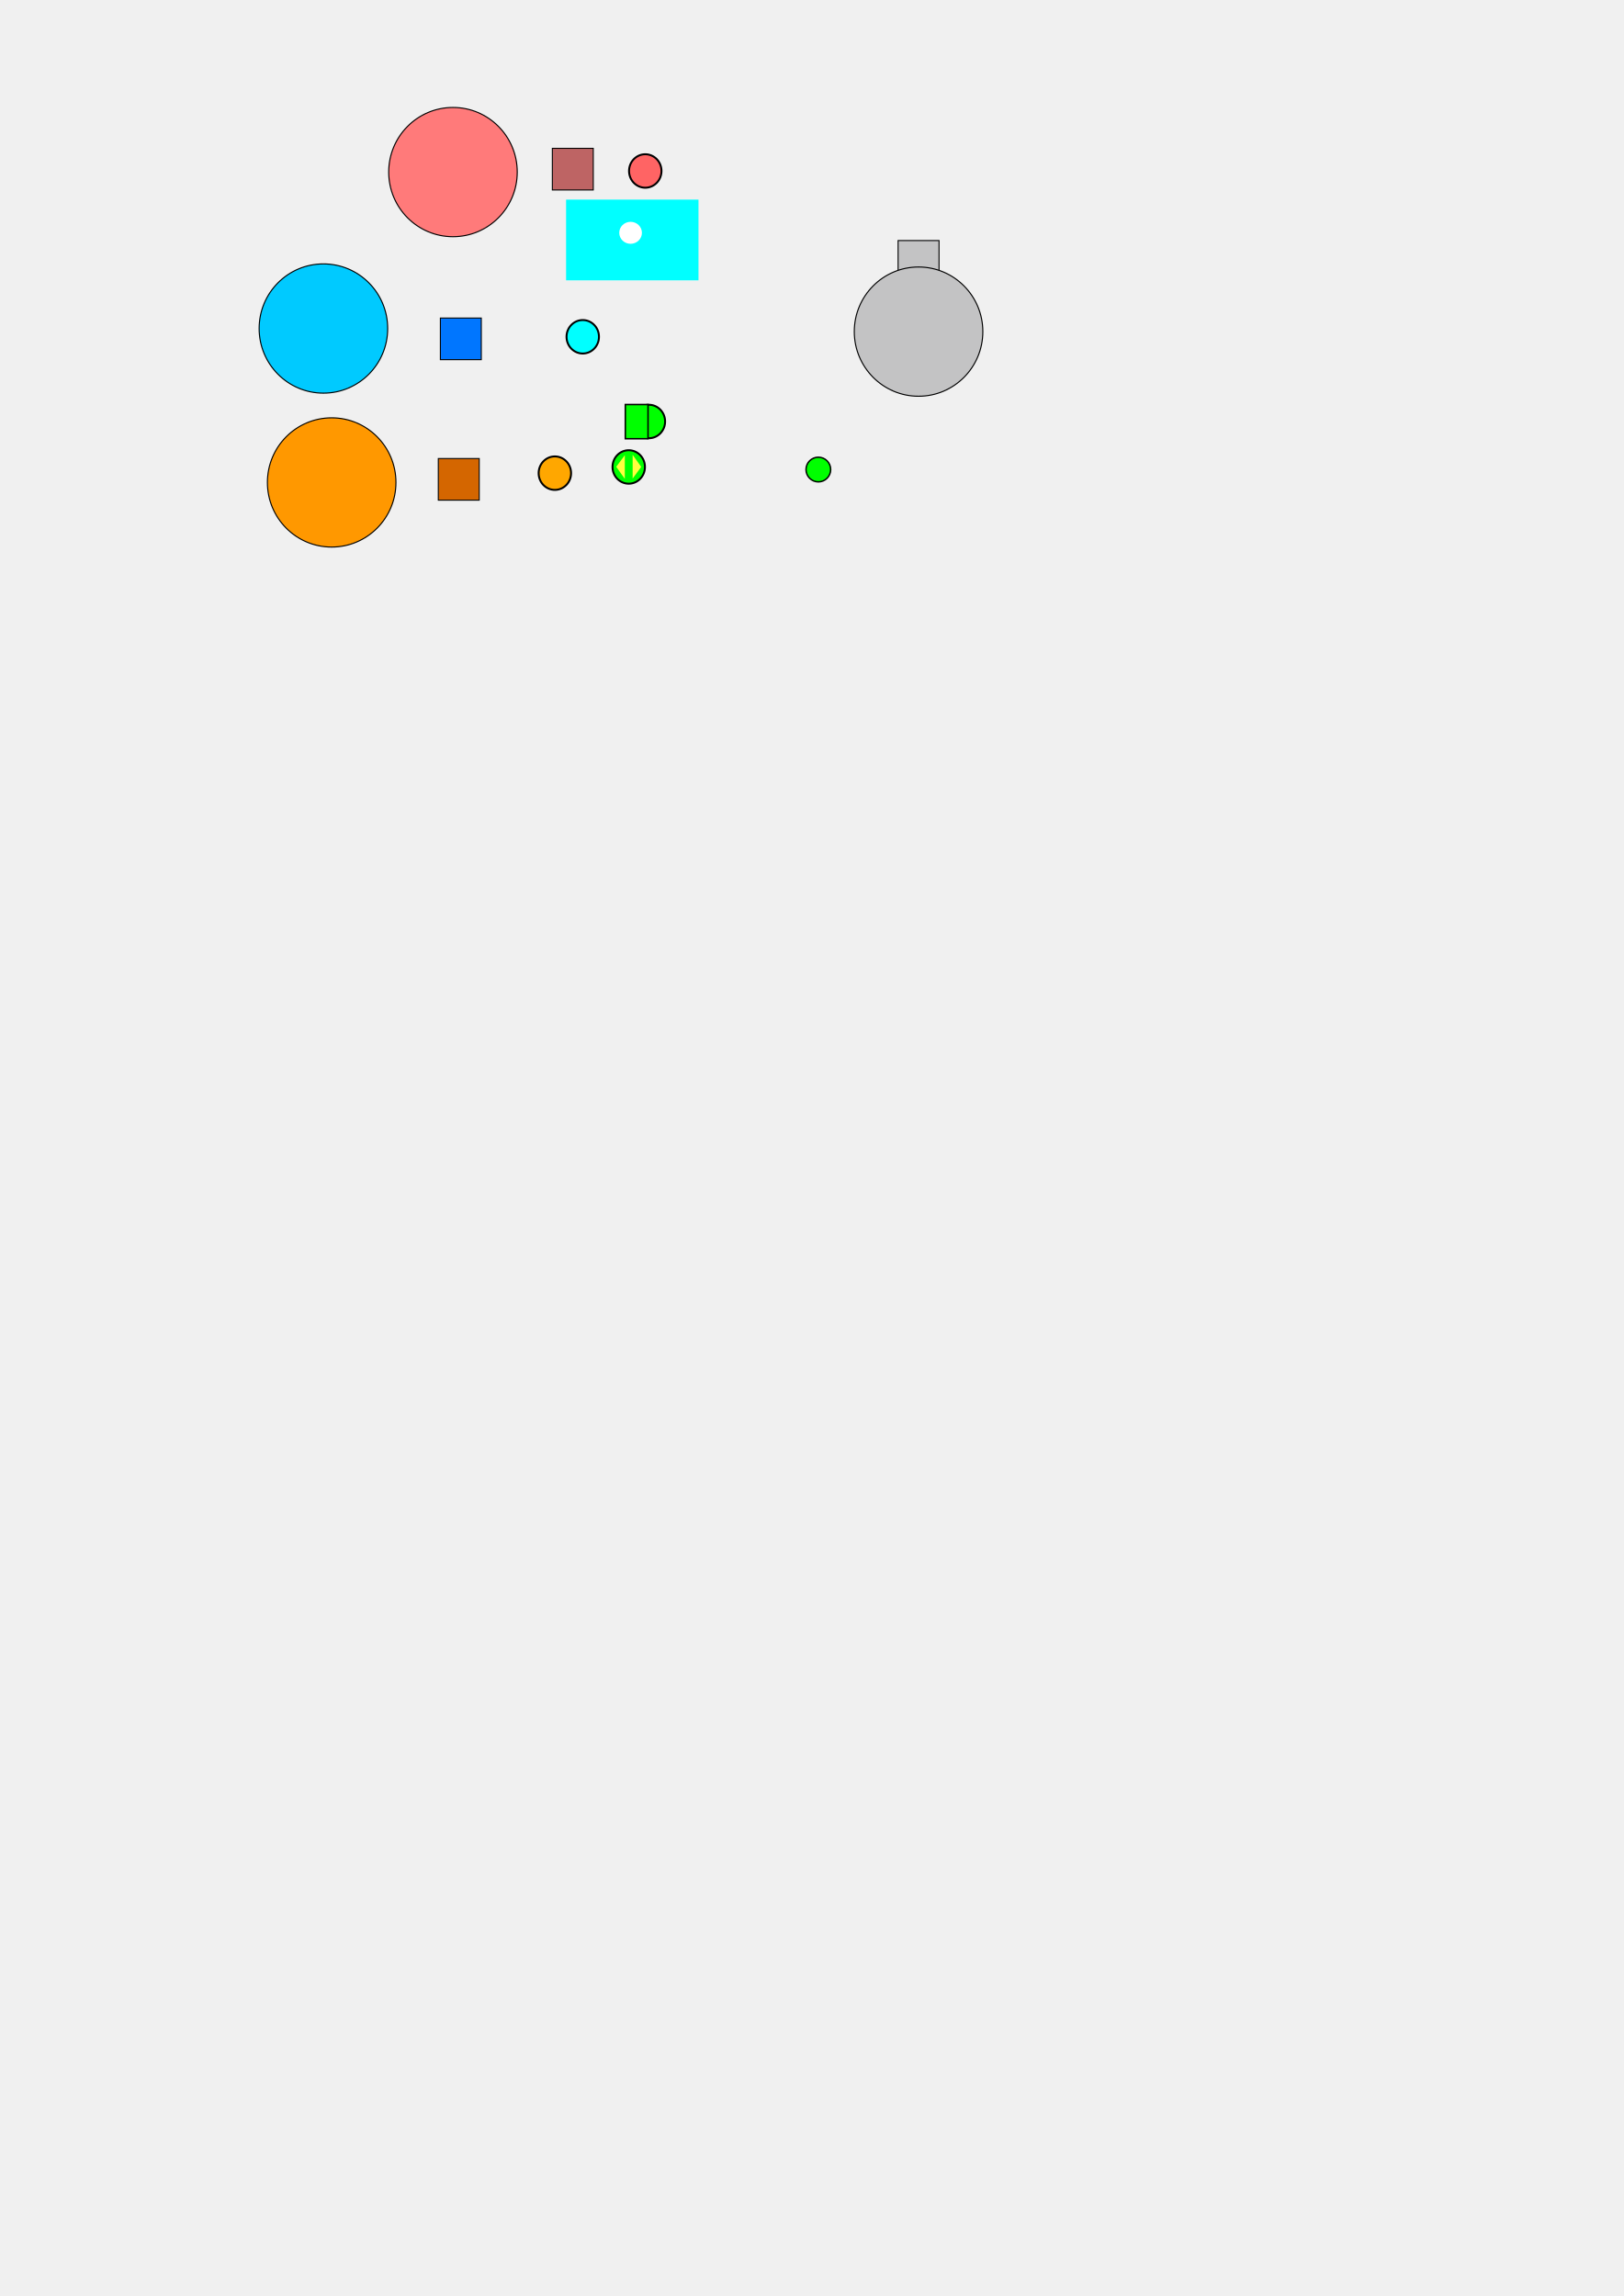
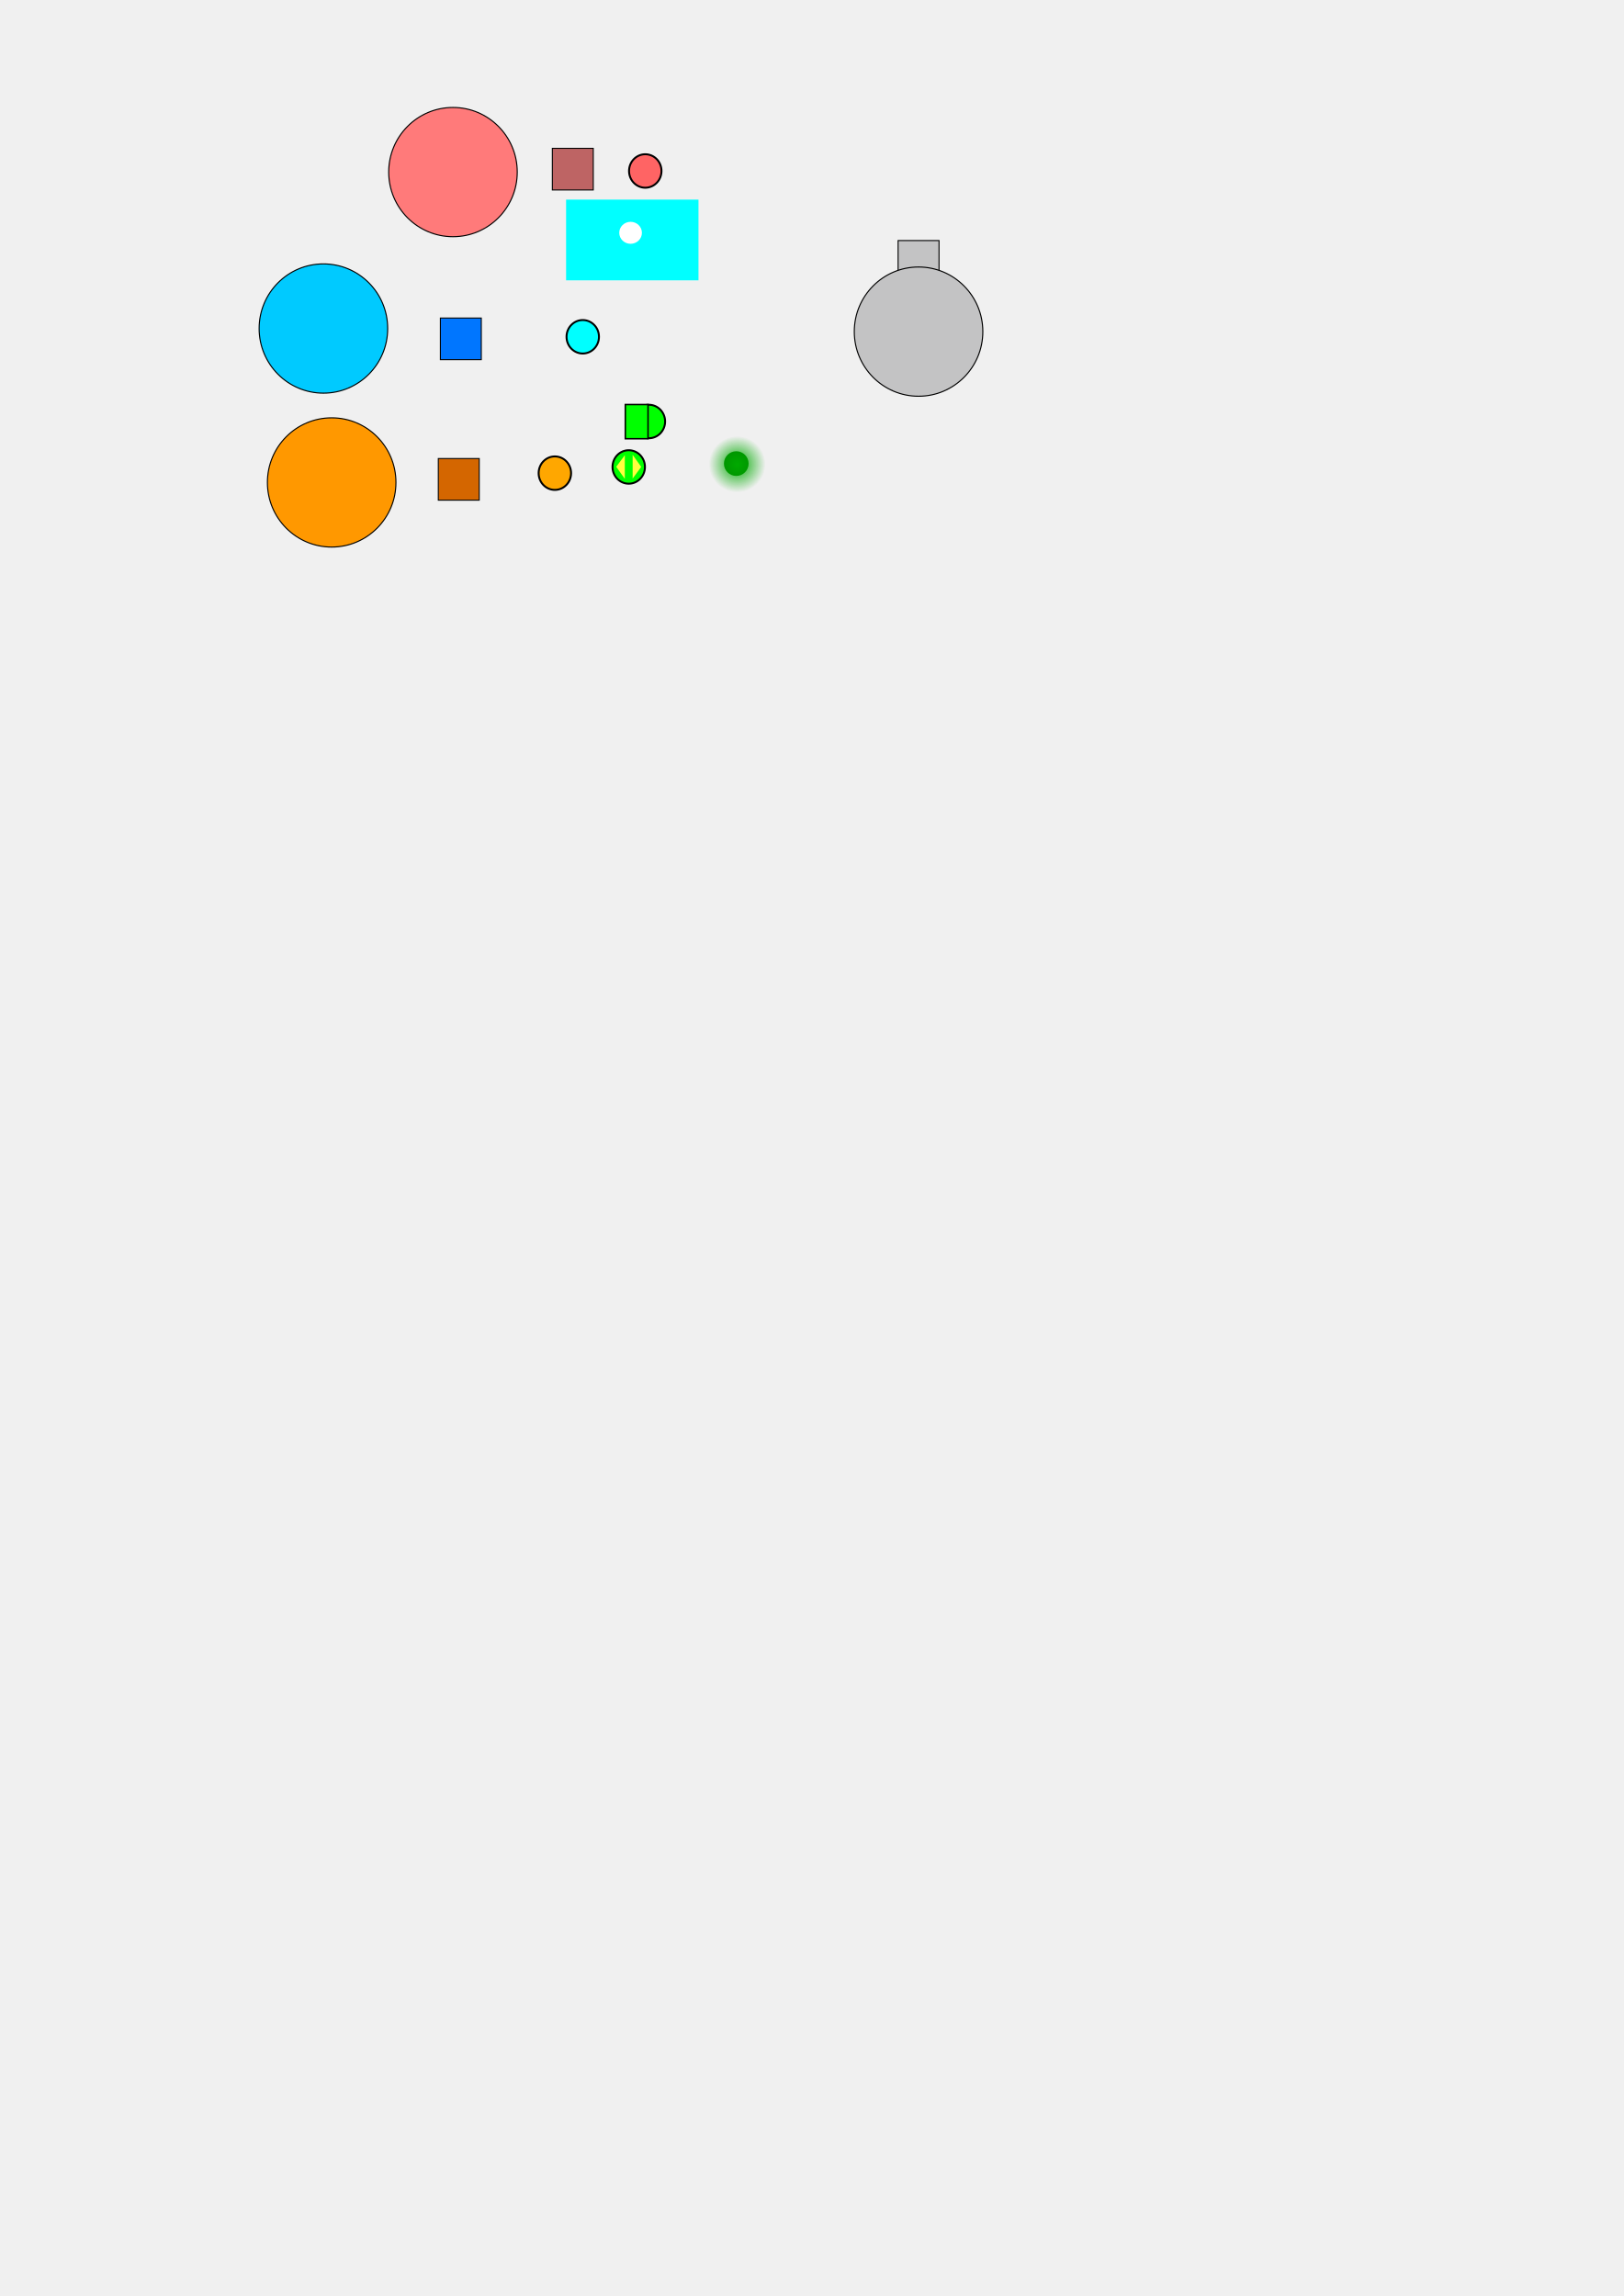
- <svg xmlns="http://www.w3.org/2000/svg" width="210mm" height="297mm" viewBox="0 0 210 297" version="1.1" id="svg8">
-   <defs id="defs2" />
+ <svg xmlns="http://www.w3.org/2000/svg" xmlns:xlink="http://www.w3.org/1999/xlink" width="210mm" height="297mm" viewBox="0 0 210 297" version="1.1" id="svg8">
+   <defs id="defs2">
+     <linearGradient id="linearGradient918">
+       <stop style="stop-color:#00aa00;stop-opacity:1;" offset="0" id="stop914" />
+       <stop style="stop-color:#00aa00;stop-opacity:0;" offset="1" id="stop916" />
+     </linearGradient>
+     <linearGradient id="linearGradient899">
+       <stop style="stop-color:#000000;stop-opacity:1;" offset="0" id="stop895" />
+       <stop style="stop-color:#000000;stop-opacity:0;" offset="1" id="stop897" />
+     </linearGradient>
+     <radialGradient xlink:href="#linearGradient899" id="radialGradient912" gradientUnits="userSpaceOnUse" gradientTransform="matrix(1.747783,0,0,1.732627,-46.77689,-44.59297)" cx="81.264" cy="60.456" fx="81.264" fy="60.456" r="2.223" />
+     <radialGradient xlink:href="#linearGradient918" id="radialGradient920" cx="98.947" cy="63.662" fx="98.947" fy="63.662" r="3.667" gradientTransform="matrix(1,0,0,0.9930514,-3.599748,-3.157384)" gradientUnits="userSpaceOnUse" />
+   </defs>
  <g id="layer1">
    <ellipse style="fill:#ff7a7a;fill-opacity:1;stroke:#000000;stroke-width:0.139;stroke-miterlimit:4;stroke-dasharray:none;stroke-opacity:1" id="path4518" cx="58.586" cy="22.259" rx="8.312" ry="8.359" />
    <rect style="fill:#be6464;fill-opacity:1;stroke:#000000;stroke-width:0.133;stroke-miterlimit:4;stroke-dasharray:none;stroke-opacity:1" id="rect4524" width="5.291" height="5.385" x="71.438" y="19.188" />
    <ellipse style="fill:#ff6464;fill-rule:evenodd;stroke:#000000;stroke-width:0.25;stroke-opacity:1;fill-opacity:1" id="path163" cx="83.455" cy="22.117" rx="2.098" ry="2.165" />
    <rect style="fill:#00ffff;fill-opacity:1;stroke:none;stroke-width:0.132;stroke-miterlimit:4;stroke-dasharray:none;stroke-opacity:1" id="rect826" width="17.122" height="10.44" x="73.215" y="25.822" />
    <ellipse style="fill:#00caff;fill-opacity:1;stroke:#000000;stroke-width:0.139;stroke-miterlimit:4;stroke-dasharray:none;stroke-opacity:1" id="path4518-5" cx="41.828" cy="42.496" rx="8.312" ry="8.359" />
    <rect style="fill:#0076ff;fill-opacity:1;stroke:#000000;stroke-width:0.133;stroke-miterlimit:4;stroke-dasharray:none;stroke-opacity:1" id="rect4524-0" width="5.291" height="5.385" x="56.956" y="41.14" />
    <rect style="fill:#c3c3c4;fill-opacity:1;stroke:#000000;stroke-width:0.133;stroke-miterlimit:4;stroke-dasharray:none;stroke-opacity:1" id="rect4524-0-4" width="5.291" height="5.385" x="116.156" y="31.117" />
    <ellipse style="fill:#00ffff;fill-opacity:1;fill-rule:evenodd;stroke:#000000;stroke-width:0.25;stroke-opacity:1" id="path163-1" cx="75.37" cy="43.565" rx="2.098" ry="2.165" />
    <ellipse style="fill:#ff9800;fill-opacity:1;stroke:#000000;stroke-width:0.139;stroke-miterlimit:4;stroke-dasharray:none;stroke-opacity:1" id="path4518-5-4" cx="42.897" cy="62.407" rx="8.312" ry="8.359" />
    <rect style="fill:#d46600;fill-opacity:1;stroke:#000000;stroke-width:0.133;stroke-miterlimit:4;stroke-dasharray:none;stroke-opacity:1" id="rect4524-0-0" width="5.291" height="5.385" x="56.689" y="59.314" />
    <ellipse style="fill:#ffa700;fill-opacity:1;fill-rule:evenodd;stroke:#000000;stroke-width:0.25;stroke-opacity:1" id="path163-1-6" cx="71.762" cy="61.205" rx="2.098" ry="2.165" />
    <ellipse style="fill:#c3c3c4;fill-opacity:1;stroke:#000000;stroke-width:0.139;stroke-miterlimit:4;stroke-dasharray:none;stroke-opacity:1" id="path4518-5-7" cx="118.801" cy="42.897" rx="8.312" ry="8.359" />
    <g id="g1496">
      <ellipse style="fill:#00ff00;fill-opacity:1;fill-rule:evenodd;stroke:#000000;stroke-width:0.25;stroke-opacity:1" id="path163-1-3" cx="83.923" cy="54.523" rx="2.098" ry="2.165" />
      <rect style="fill:#00ff00;fill-opacity:1;stroke:#000000;stroke-width:0.193" id="rect946" width="2.939" height="4.425" x="80.874" y="52.327" />
    </g>
-     <circle style="fill:#00ff00;fill-opacity:1;fill-rule:evenodd;stroke:#000000;stroke-width:0.187;stroke-opacity:1" id="path163-1-6-7" cx="105.839" cy="60.737" r="1.595" />
    <g id="g3496">
      <ellipse style="fill:#00ff00;fill-opacity:1;fill-rule:evenodd;stroke:#000000;stroke-width:0.25;stroke-opacity:1" id="path163-1-6-2" cx="81.317" cy="60.403" rx="2.098" ry="2.165" />
      <path style="fill:#ffff3e;fill-opacity:1;stroke:none;stroke-width:0.198px;stroke-linecap:butt;stroke-linejoin:miter;stroke-opacity:1" d="m 80.81,61.948 v -3.068 l -1.11,1.502 z" id="path1346" />
      <path style="fill:#ffff3e;fill-opacity:1;stroke:none;stroke-width:0.198px;stroke-linecap:butt;stroke-linejoin:miter;stroke-opacity:1" d="m 81.823,58.831 v 3.068 l 1.11,-1.502 z" id="path1346-3" />
+     </g>
+     <g id="g1082">
+       <circle r="1.595" cy="59.968" cx="95.224" id="path163-1-6-7" style="fill:#007f00;fill-opacity:1;fill-rule:evenodd;stroke:#000000;stroke-width:0;stroke-miterlimit:4;stroke-dasharray:none;stroke-opacity:1" />
+       <ellipse style="fill:url(#radialGradient920);fill-opacity:1;fill-rule:evenodd;stroke:url(#radialGradient912);stroke-width:0;stroke-miterlimit:4.1;stroke-dasharray:none;stroke-opacity:1;stroke-linecap:square;stroke-linejoin:miter;" id="path163-1-6-2-7" cx="95.347" cy="60.063" rx="3.667" ry="3.642" />
    </g>
  </g>
  <g id="layer2">
    <ellipse style="fill:#ffffff;fill-opacity:1;stroke:none;stroke-width:0.058;stroke-miterlimit:4;stroke-dasharray:none;stroke-opacity:1" id="path824" cx="81.556" cy="30.115" rx="1.467" ry="1.422" />
  </g>
</svg>
